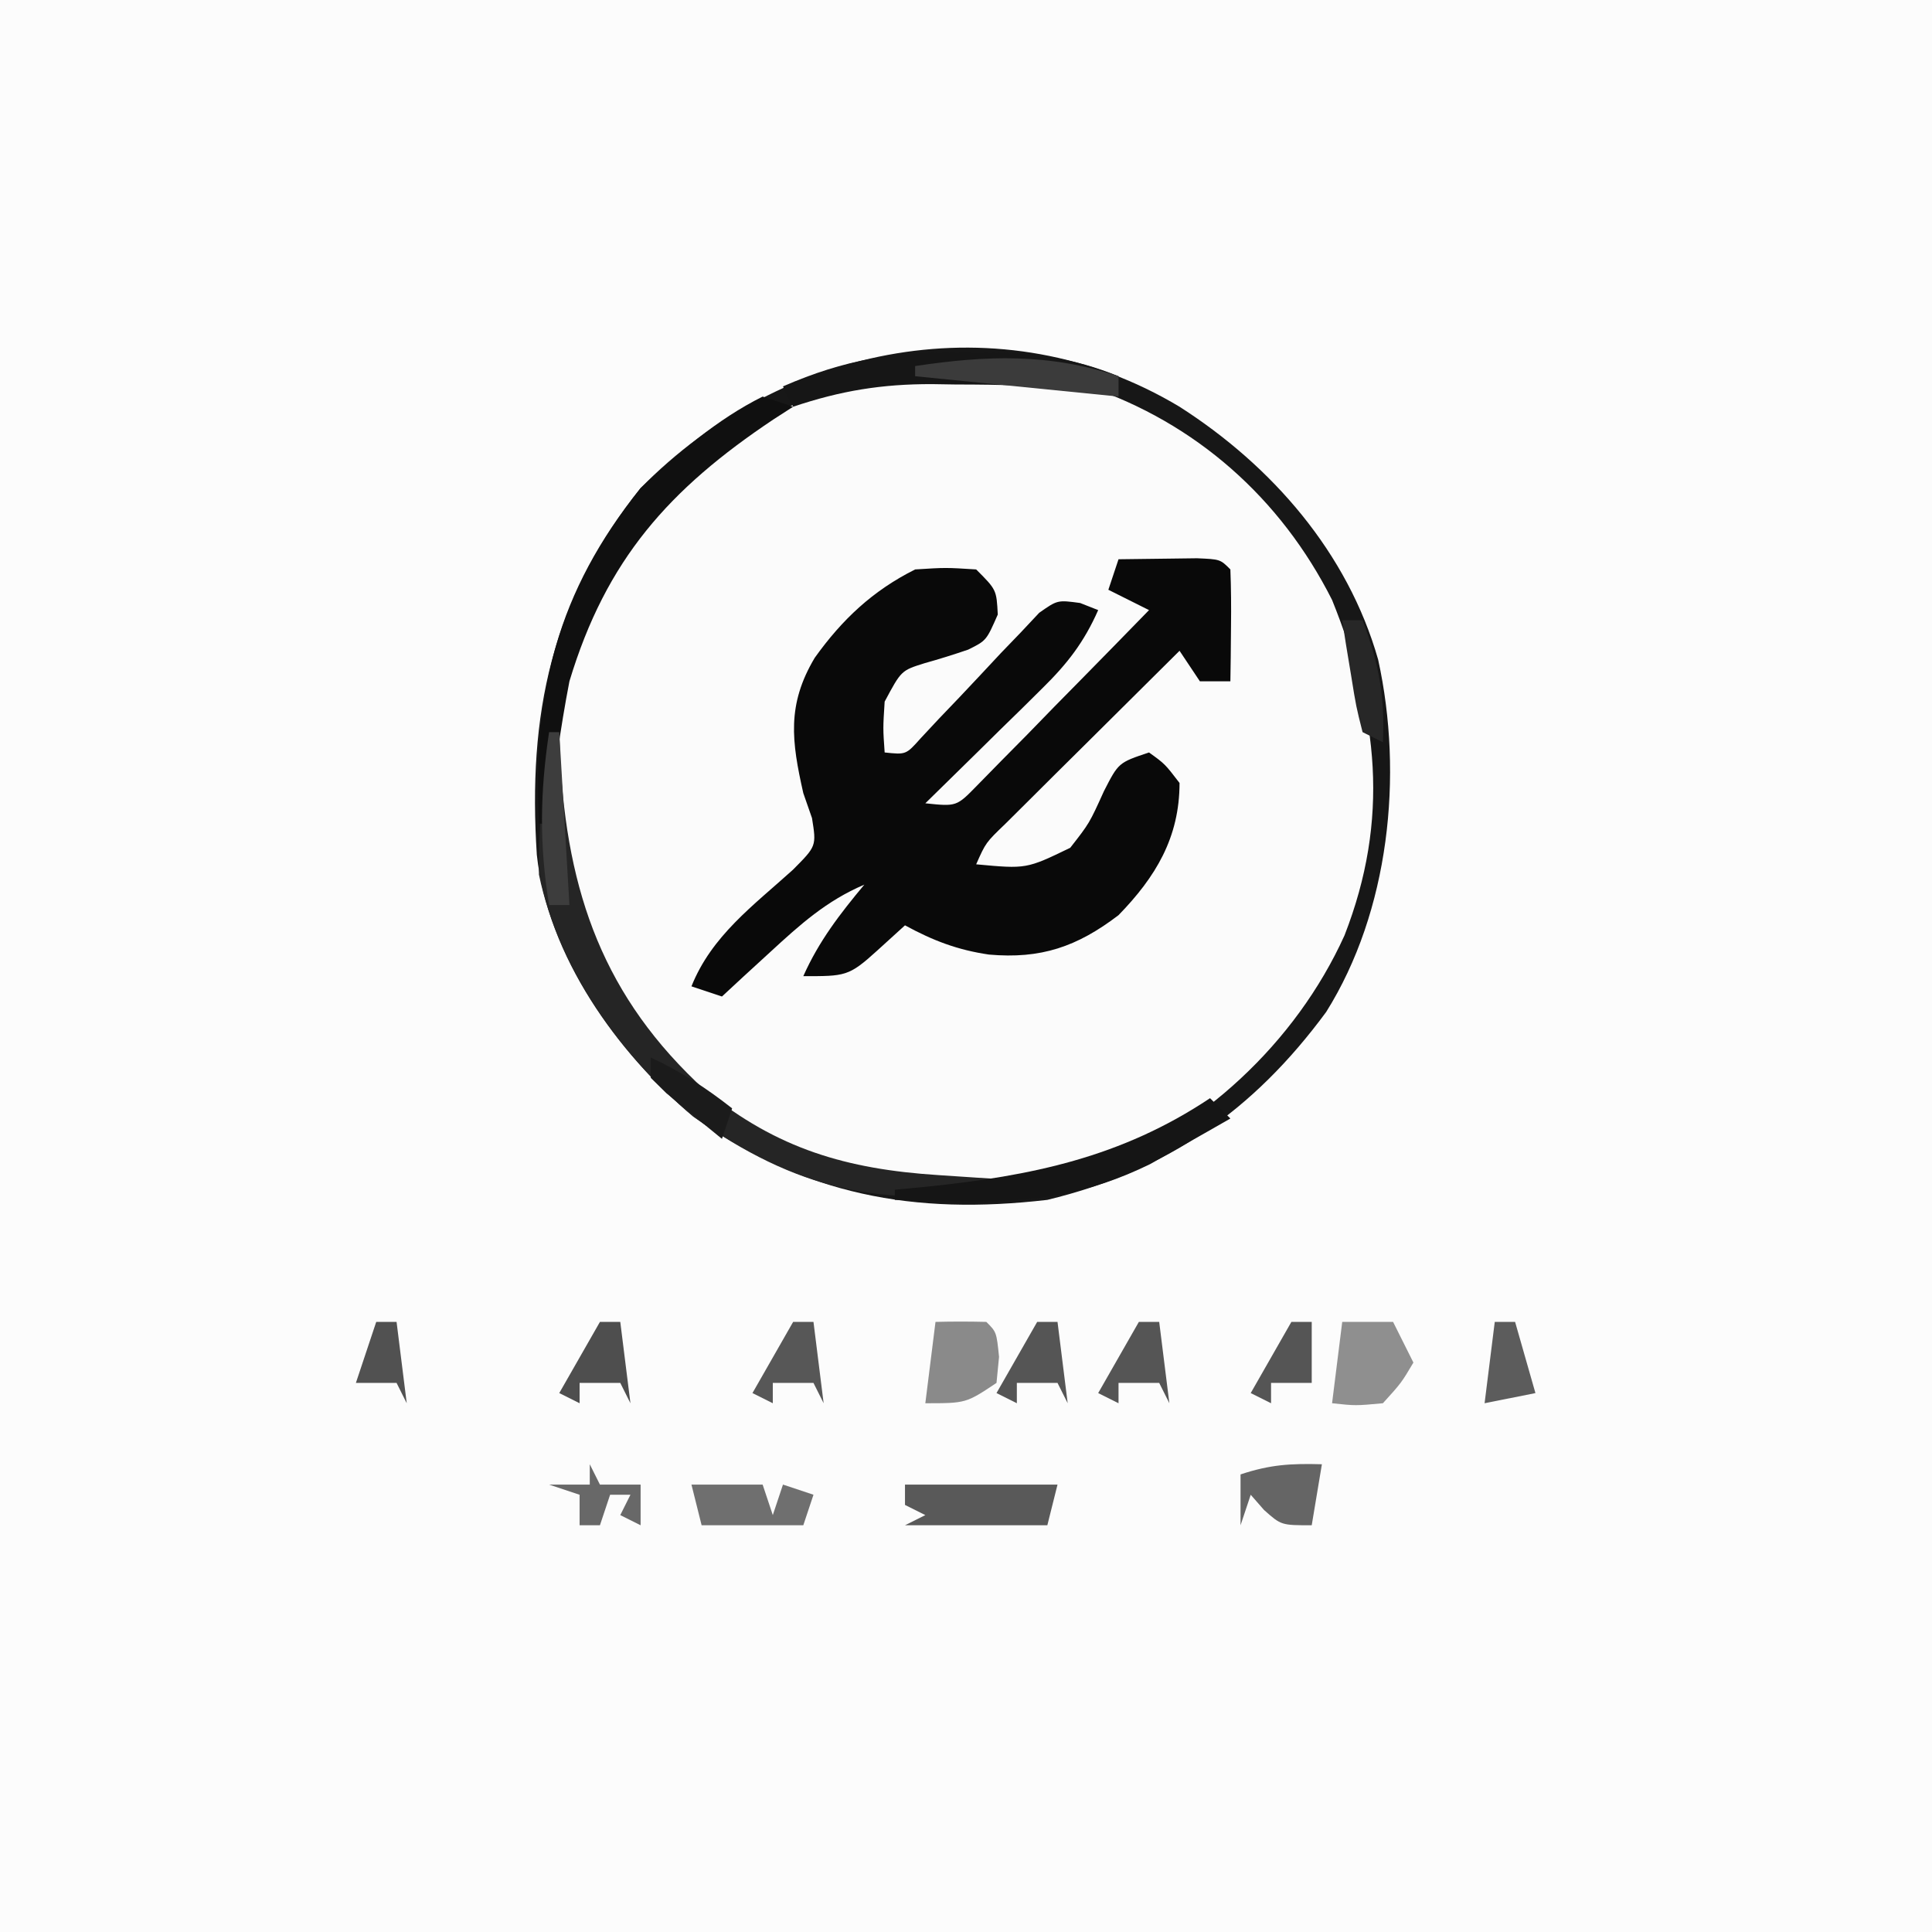
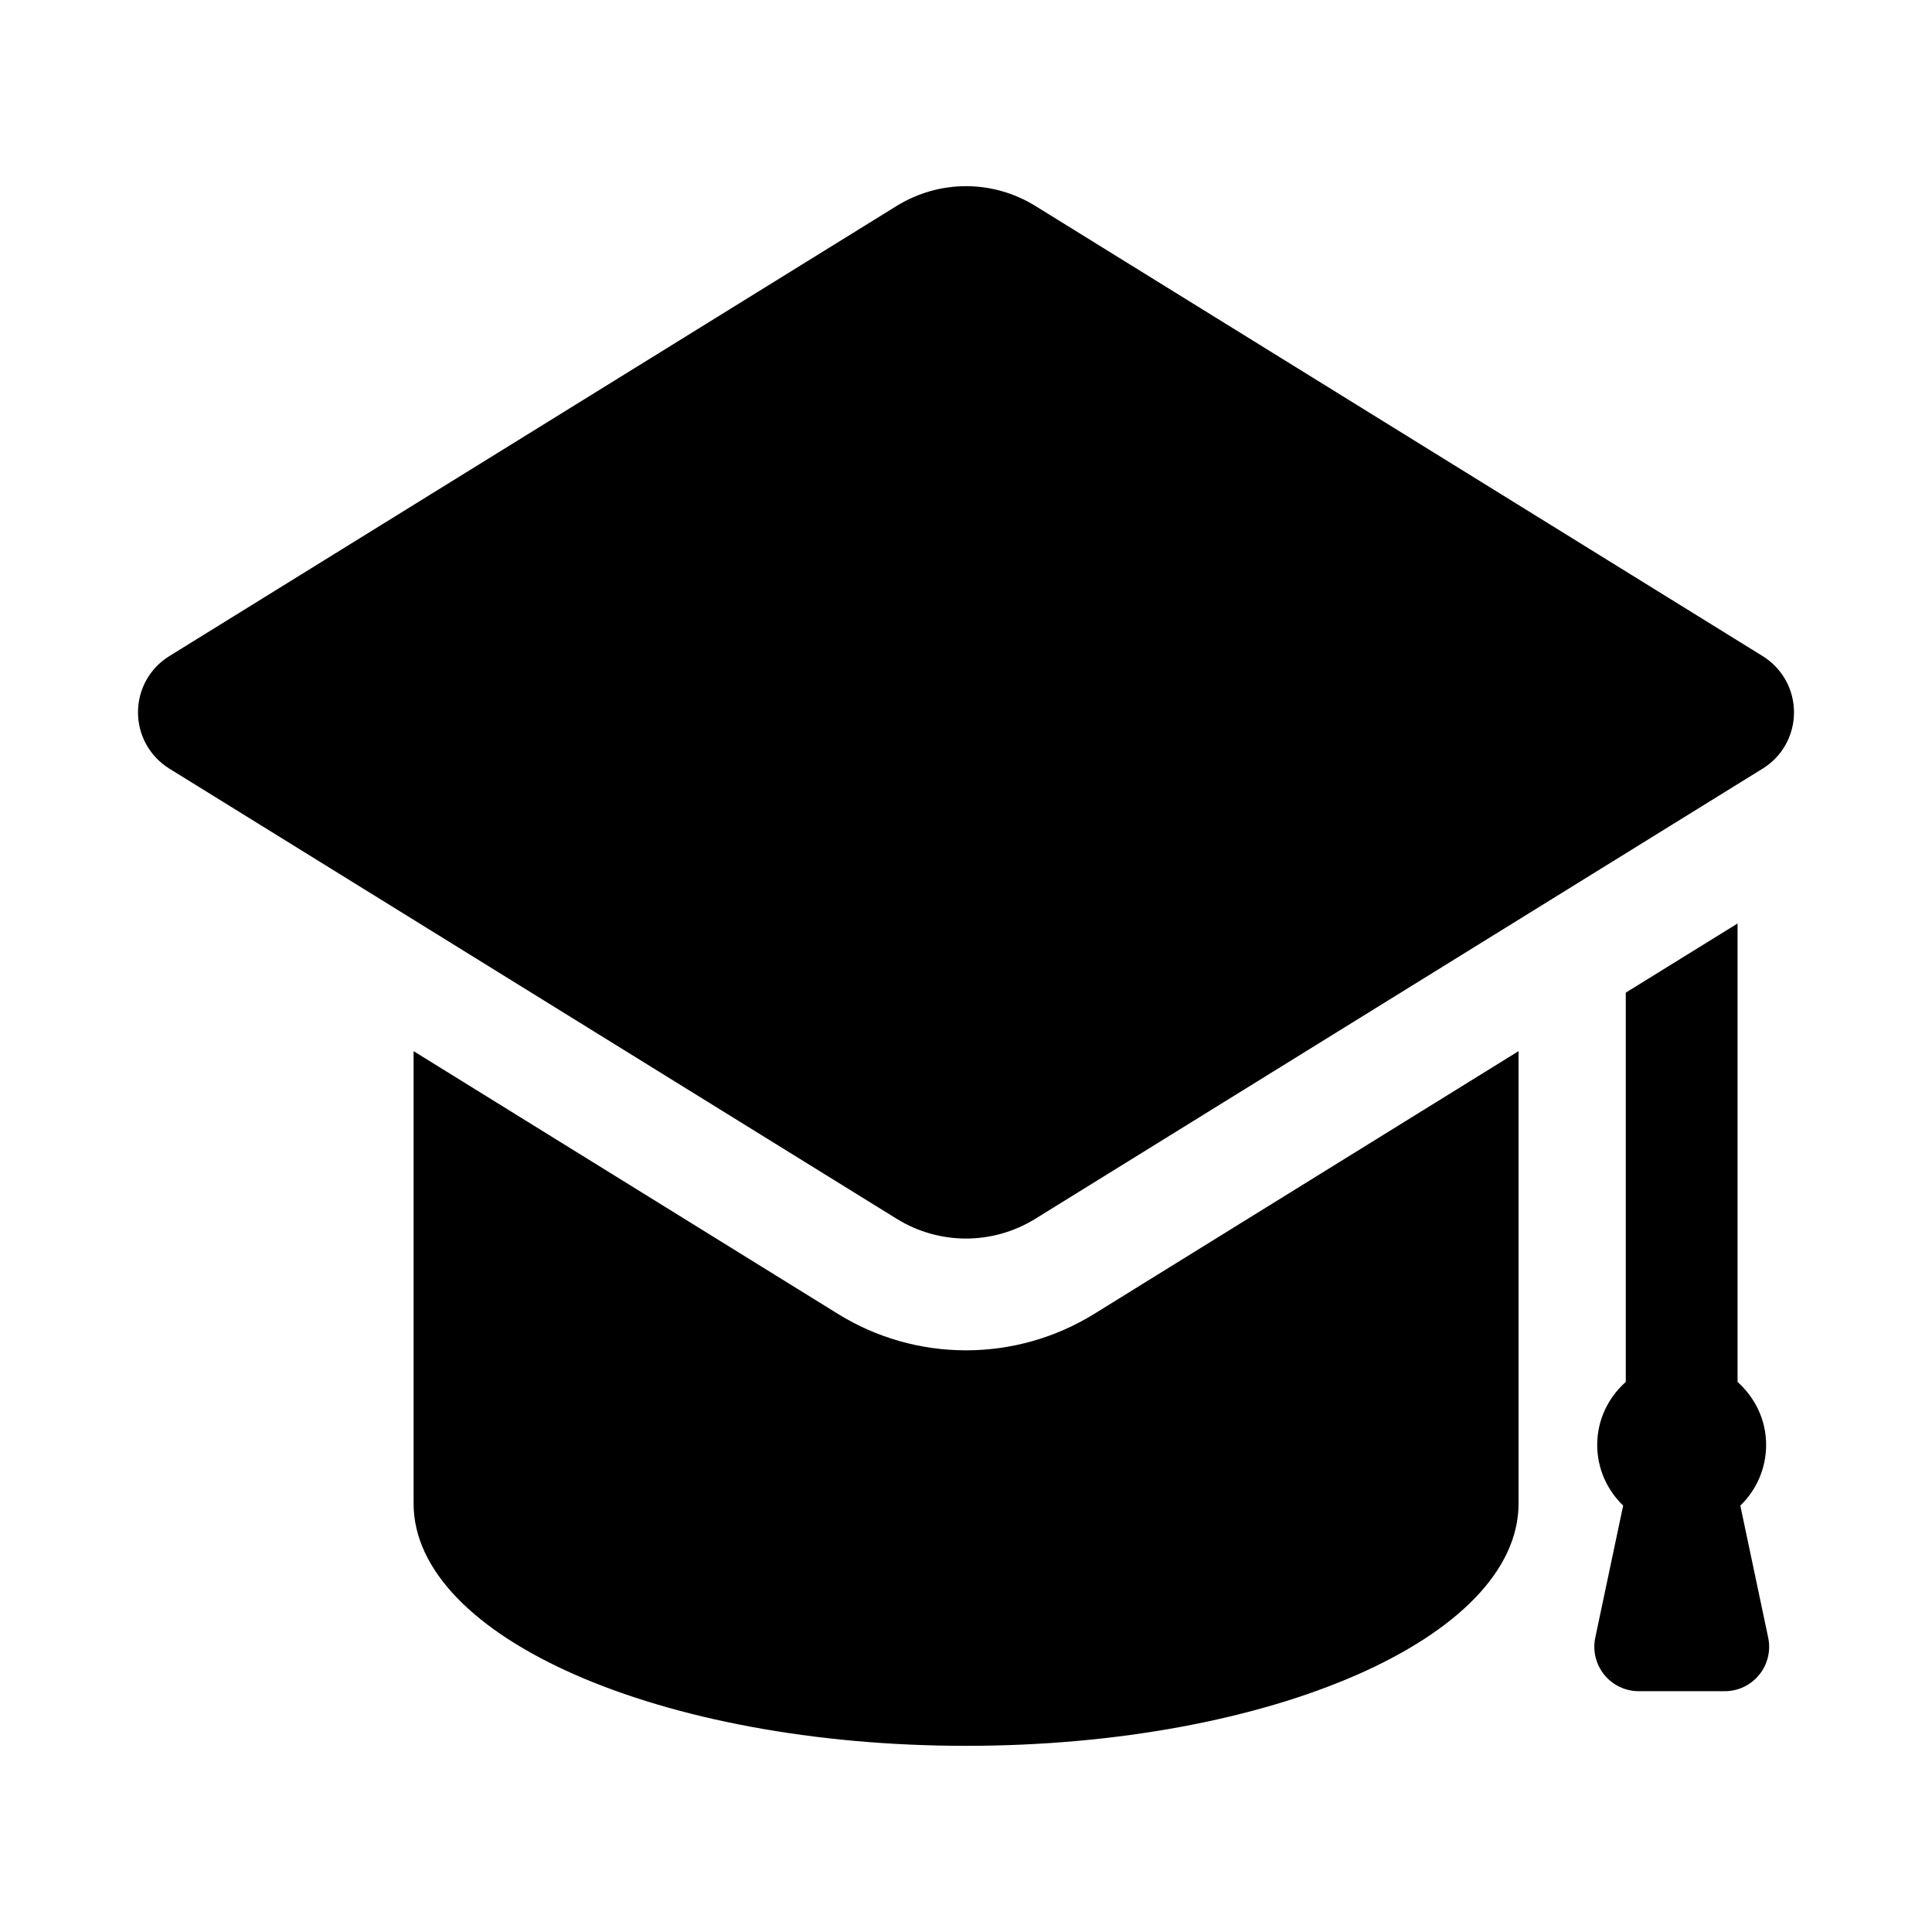
- <svg xmlns="http://www.w3.org/2000/svg" version="1.1" width="190" height="190">
-   <path d="M0 0 C62.7 0 125.4 0 190 0 C190 62.7 190 125.4 190 190 C127.3 190 64.6 190 0 190 C0 127.3 0 64.6 0 0 Z " fill="#FCFCFC" transform="translate(0,0)" />
-   <path d="M0 0 C10.517 6.325 16.849 15.279 20.25 26.938 C22.566 37.474 20.509 46.893 15.25 56.188 C9.697 64.863 2.212 71.585 -7.897 74.558 C-19.242 76.943 -31.311 75.777 -41.125 69.68 C-50.319 63.306 -56.552 54.975 -59 44 C-59.963 30.239 -59.005 19.61 -49.812 8.625 C-36.969 -4.689 -16.678 -9.041 0 0 Z " fill="#FBFBFB" transform="translate(114,41)" />
-   <path d="M0 0 C1.646 -0.027 3.292 -0.046 4.938 -0.062 C6.312 -0.08 6.312 -0.08 7.715 -0.098 C10 0 10 0 11 1 C11.072 2.853 11.084 4.708 11.062 6.562 C11.053 7.574 11.044 8.586 11.035 9.629 C11.024 10.411 11.012 11.194 11 12 C10.01 12 9.02 12 8 12 C7.34 11.01 6.68 10.02 6 9 C2.85 12.121 -0.294 15.247 -3.438 18.375 C-4.335 19.264 -5.233 20.154 -6.158 21.07 C-7.012 21.921 -7.866 22.772 -8.746 23.648 C-9.537 24.434 -10.328 25.219 -11.142 26.029 C-13.054 27.867 -13.054 27.867 -14 30 C-9.06 30.459 -9.06 30.459 -4.75 28.375 C-2.865 25.965 -2.865 25.965 -1.438 22.812 C0 20 0 20 3 19 C4.562 20.125 4.562 20.125 6 22 C6 27.367 3.65 31.25 0 35 C-4.071 38.105 -7.631 39.33 -12.75 38.875 C-15.851 38.418 -18.25 37.499 -21 36 C-21.907 36.825 -22.815 37.65 -23.75 38.5 C-26.536 41.033 -26.873 41 -31 41 C-29.473 37.564 -27.401 34.881 -25 32 C-28.71 33.578 -31.299 35.907 -34.25 38.625 C-35.142 39.442 -36.034 40.26 -36.953 41.102 C-37.629 41.728 -38.304 42.355 -39 43 C-39.99 42.67 -40.98 42.34 -42 42 C-40.013 37.026 -35.906 34.052 -32.02 30.535 C-29.704 28.207 -29.704 28.207 -30.145 25.453 C-30.427 24.644 -30.709 23.834 -31 23 C-32.152 17.907 -32.637 14.315 -29.875 9.688 C-27.182 5.921 -24.168 3.084 -20 1 C-17 0.812 -17 0.812 -14 1 C-12 3 -12 3 -11.875 5.438 C-13 8 -13 8 -14.785 8.887 C-16.207 9.374 -17.643 9.822 -19.09 10.227 C-21.366 10.94 -21.366 10.94 -23 14 C-23.167 16.625 -23.167 16.625 -23 19 C-20.901 19.224 -20.901 19.224 -19.459 17.607 C-18.867 16.972 -18.275 16.338 -17.664 15.684 C-17.012 15.002 -16.36 14.321 -15.688 13.619 C-14.314 12.167 -12.947 10.708 -11.586 9.244 C-10.931 8.564 -10.276 7.884 -9.602 7.184 C-9.007 6.55 -8.412 5.916 -7.799 5.263 C-6 4 -6 4 -3.775 4.301 C-3.189 4.532 -2.603 4.762 -2 5 C-3.393 8.152 -5.025 10.262 -7.477 12.672 C-8.147 13.336 -8.817 14 -9.508 14.684 C-10.206 15.366 -10.905 16.047 -11.625 16.75 C-12.331 17.447 -13.038 18.145 -13.766 18.863 C-15.506 20.58 -17.251 22.292 -19 24 C-15.93 24.321 -15.93 24.321 -13.915 22.256 C-13.135 21.46 -12.355 20.664 -11.551 19.844 C-10.279 18.558 -10.279 18.558 -8.982 17.246 C-8.101 16.34 -7.22 15.434 -6.312 14.5 C-4.973 13.141 -4.973 13.141 -3.607 11.754 C-1.398 9.509 0.804 7.258 3 5 C1.68 4.34 0.36 3.68 -1 3 C-0.67 2.01 -0.34 1.02 0 0 Z " fill="#090909" transform="translate(110,55)" />
-   <path d="M0 0 C9.072 5.804 16.533 14.33 19.533 24.872 C22.038 36.282 20.622 49.621 14.422 59.52 C7.258 69.249 -1.249 75.156 -13 78 C-26.13 79.525 -36.892 77.545 -47.812 69.812 C-55.313 63.535 -62.144 54.008 -63.207 44.063 C-64.099 30.218 -61.807 19.1 -53 8 C-39.052 -6.189 -17.46 -10.476 0 0 Z M-53 11 C-60.834 21.793 -62.178 32.002 -61 45 C-58.727 56.044 -51.936 64.406 -43 71 C-32.799 77.121 -20.356 77.79 -8.809 75.316 C2.077 71.211 11.418 62.592 16.223 51.992 C20.678 40.573 19.557 30.301 15 19 C9.952 8.995 1.61 1.591 -9 -2 C-25.675 -6.658 -41.595 -1.826 -53 11 Z " fill="#171717" transform="translate(116,40)" />
-   <path d="M0 0 C0.33 0 0.66 0 1 0 C1.026 0.811 1.052 1.622 1.078 2.457 C1.763 15.83 5.382 26.122 15.375 35.25 C22.439 40.998 29.28 42.981 38.25 43.562 C39.513 43.646 40.777 43.73 42.078 43.816 C43.524 43.907 43.524 43.907 45 44 C45 44.33 45 44.66 45 45 C32.692 46.839 24.334 45.028 14.188 37.812 C7.082 31.865 0.893 23.186 -1 14 C-1.02 9.277 -0.62 4.679 0 0 Z " fill="#252525" transform="translate(54,72)" />
-   <path d="M0 0 C0.99 0.33 1.98 0.66 3 1 C2.039 1.619 2.039 1.619 1.059 2.25 C-9.192 9.094 -15.394 16.026 -19 28 C-19.898 32.65 -20.533 37.288 -21 42 C-21.33 42 -21.66 42 -22 42 C-22.6 29.058 -20.244 19.259 -12 9 C-8.336 5.577 -4.508 2.254 0 0 Z " fill="#101010" transform="translate(75,39)" />
-   <path d="M0 0 C1.23 -0.005 1.23 -0.005 2.484 -0.01 C7.165 0.032 10.977 0.526 15.375 2.312 C15.375 2.973 15.375 3.632 15.375 4.312 C14.406 4.151 13.436 3.99 12.438 3.824 C8.078 3.205 3.772 3.129 -0.625 3.125 C-1.777 3.107 -1.777 3.107 -2.953 3.088 C-7.895 3.075 -11.939 3.736 -16.625 5.312 C-16.955 4.652 -17.285 3.993 -17.625 3.312 C-11.517 0.651 -6.63 -0.132 0 0 Z " fill="#161616" transform="translate(94.625,34.6875)" />
-   <path d="M0 0 C0.66 0.66 1.32 1.32 2 2 C0.318 2.967 -1.371 3.923 -3.062 4.875 C-4.002 5.409 -4.942 5.942 -5.91 6.492 C-11.972 9.45 -17.224 10.244 -23.938 10.125 C-24.621 10.116 -25.305 10.107 -26.01 10.098 C-27.673 10.074 -29.337 10.039 -31 10 C-31 9.67 -31 9.34 -31 9 C-29.961 8.902 -28.922 8.804 -27.852 8.703 C-17.589 7.64 -8.756 5.837 0 0 Z " fill="#151515" transform="translate(119,108)" />
-   <path d="M0 0 C1.65 0 3.3 0 5 0 C5.66 1.32 6.32 2.64 7 4 C5.812 6 5.812 6 4 8 C1.312 8.25 1.312 8.25 -1 8 C-0.67 5.36 -0.34 2.72 0 0 Z " fill="#8F8F8F" transform="translate(132,130)" />
-   <path d="M0 0 C1.666 -0.043 3.334 -0.041 5 0 C6 1 6 1 6.25 3.438 C6.168 4.283 6.085 5.129 6 6 C3 8 3 8 -1 8 C-0.67 5.36 -0.34 2.72 0 0 Z " fill="#8A8A8A" transform="translate(92,130)" />
-   <path d="M0 0 C4.95 0 9.9 0 15 0 C14.67 1.32 14.34 2.64 14 4 C9.333 4 4.667 4 0 4 C0.66 3.67 1.32 3.34 2 3 C1.34 2.67 0.68 2.34 0 2 C0 1.34 0 0.68 0 0 Z " fill="#595959" transform="translate(89,146)" />
-   <path d="M0 0 C2.31 0 4.62 0 7 0 C7.33 0.99 7.66 1.98 8 3 C8.33 2.01 8.66 1.02 9 0 C9.99 0.33 10.98 0.66 12 1 C11.67 1.99 11.34 2.98 11 4 C7.7 4 4.4 4 1 4 C0.67 2.68 0.34 1.36 0 0 Z " fill="#6F6F6F" transform="translate(68,146)" />
-   <path d="M0 0 C0 0.66 0 1.32 0 2 C-6.6 1.34 -13.2 0.68 -20 0 C-20 -0.33 -20 -0.66 -20 -1 C-12.987 -2.055 -6.831 -2.277 0 0 Z " fill="#3B3B3B" transform="translate(110,37)" />
-   <path d="M0 0 C-0.33 1.98 -0.66 3.96 -1 6 C-4 6 -4 6 -5.688 4.5 C-6.121 4.005 -6.554 3.51 -7 3 C-7.33 3.99 -7.66 4.98 -8 6 C-8 4.35 -8 2.7 -8 1 C-5.072 0.024 -3.044 -0.082 0 0 Z " fill="#656565" transform="translate(130,144)" />
-   <path d="M0 0 C0.66 0 1.32 0 2 0 C2.33 2.64 2.66 5.28 3 8 C2.67 7.34 2.34 6.68 2 6 C0.68 6 -0.64 6 -2 6 C-2 6.66 -2 7.32 -2 8 C-2.66 7.67 -3.32 7.34 -4 7 C-2.68 4.69 -1.36 2.38 0 0 Z " fill="#555555" transform="translate(102,130)" />
-   <path d="M0 0 C0.66 0 1.32 0 2 0 C2.33 2.64 2.66 5.28 3 8 C2.67 7.34 2.34 6.68 2 6 C0.68 6 -0.64 6 -2 6 C-2 6.66 -2 7.32 -2 8 C-2.66 7.67 -3.32 7.34 -4 7 C-2.68 4.69 -1.36 2.38 0 0 Z " fill="#555555" transform="translate(112,130)" />
-   <path d="M0 0 C0.66 0 1.32 0 2 0 C2.33 2.64 2.66 5.28 3 8 C2.67 7.34 2.34 6.68 2 6 C0.68 6 -0.64 6 -2 6 C-2 6.66 -2 7.32 -2 8 C-2.66 7.67 -3.32 7.34 -4 7 C-2.68 4.69 -1.36 2.38 0 0 Z " fill="#575757" transform="translate(78,130)" />
-   <path d="M0 0 C0.33 0 0.66 0 1 0 C1.33 5.61 1.66 11.22 2 17 C1.34 17 0.68 17 0 17 C-0.97 11.07 -0.893 5.936 0 0 Z " fill="#3D3D3D" transform="translate(54,72)" />
-   <path d="M0 0 C0.66 0 1.32 0 2 0 C2.66 2.31 3.32 4.62 4 7 C2.35 7.33 0.7 7.66 -1 8 C-0.67 5.36 -0.34 2.72 0 0 Z " fill="#5C5C5C" transform="translate(147,130)" />
-   <path d="M0 0 C0.66 0 1.32 0 2 0 C2.33 2.64 2.66 5.28 3 8 C2.67 7.34 2.34 6.68 2 6 C0.68 6 -0.64 6 -2 6 C-2 6.66 -2 7.32 -2 8 C-2.66 7.67 -3.32 7.34 -4 7 C-2.68 4.69 -1.36 2.38 0 0 Z " fill="#4E4E4E" transform="translate(59,130)" />
-   <path d="M0 0 C0.66 0 1.32 0 2 0 C3.591 4.177 4.213 7.532 4 12 C3.34 11.67 2.68 11.34 2 11 C1.367 8.496 1.367 8.496 0.875 5.438 C0.707 4.426 0.54 3.414 0.367 2.371 C0.246 1.589 0.125 0.806 0 0 Z " fill="#272727" transform="translate(132,61)" />
-   <path d="M0 0 C0.66 0 1.32 0 2 0 C2 1.98 2 3.96 2 6 C0.68 6 -0.64 6 -2 6 C-2 6.66 -2 7.32 -2 8 C-2.66 7.67 -3.32 7.34 -4 7 C-2.68 4.69 -1.36 2.38 0 0 Z " fill="#555555" transform="translate(127,130)" />
-   <path d="M0 0 C0.66 0 1.32 0 2 0 C2.33 2.64 2.66 5.28 3 8 C2.67 7.34 2.34 6.68 2 6 C0.68 6 -0.64 6 -2 6 C-1.34 4.02 -0.68 2.04 0 0 Z " fill="#515151" transform="translate(37,130)" />
-   <path d="M0 0 C0.33 0.66 0.66 1.32 1 2 C2.32 2 3.64 2 5 2 C5 3.32 5 4.64 5 6 C4.34 5.67 3.68 5.34 3 5 C3.33 4.34 3.66 3.68 4 3 C3.34 3 2.68 3 2 3 C1.67 3.99 1.34 4.98 1 6 C0.34 6 -0.32 6 -1 6 C-1 5.01 -1 4.02 -1 3 C-1.99 2.67 -2.98 2.34 -4 2 C-2.68 2 -1.36 2 0 2 C0 1.34 0 0.68 0 0 Z " fill="#686868" transform="translate(58,144)" />
-   <path d="M0 0 C2.954 1.372 5.44 2.989 8 5 C7.67 5.99 7.34 6.98 7 8 C5.827 7.049 4.662 6.089 3.5 5.125 C2.85 4.591 2.201 4.058 1.531 3.508 C1.026 3.01 0.521 2.513 0 2 C0 1.34 0 0.68 0 0 Z " fill="#1B1B1B" transform="translate(64,104)" />
+ <svg xmlns="http://www.w3.org/2000/svg" fill="#000000" width="800px" height="800px" viewBox="0 0 14 14" role="img" focusable="false" aria-hidden="true">
+   <path d="m 12.499,12.255 c 0.097,0 0.188,-0.044 0.249,-0.119 0.061,-0.075 0.085,-0.174 0.065,-0.269 l -0.202,-0.957 c 0.115,-0.111 0.187,-0.267 0.187,-0.44 0,-0.182 -0.081,-0.343 -0.207,-0.456 l 0,-3.322 -0.81,0.501 0,2.821 c -0.126,0.112 -0.207,0.274 -0.207,0.456 0,0.173 0.072,0.328 0.188,0.44 l -0.202,0.957 c -0.02,0.095 0.004,0.193 0.065,0.269 0.061,0.075 0.153,0.119 0.249,0.119 l 0.625,0 z M 12.774,4.755 7.502,1.492 C 7.348,1.397 7.174,1.349 7,1.349 c -0.174,0 -0.348,0.048 -0.502,0.143 l -5.272,3.263 C 1.085,4.842 1,4.996 1,5.162 c 0,0.166 0.085,0.319 0.226,0.407 l 5.272,3.263 c 0.153,0.095 0.328,0.143 0.502,0.143 0.174,0 0.348,-0.048 0.502,-0.143 L 12.774,5.569 c 0.141,-0.087 0.226,-0.241 0.226,-0.407 0,-0.166 -0.085,-0.319 -0.226,-0.407 z M 7,9.785 c -0.328,0 -0.649,-0.091 -0.928,-0.264 l -3.075,-1.904 0,3.278 c 0,0.97 1.793,1.756 4.003,1.756 2.211,0 4.004,-0.785 4.004,-1.756 l 0,-3.278 -3.075,1.904 C 7.649,9.694 7.328,9.785 7,9.785 Z" />
</svg>
